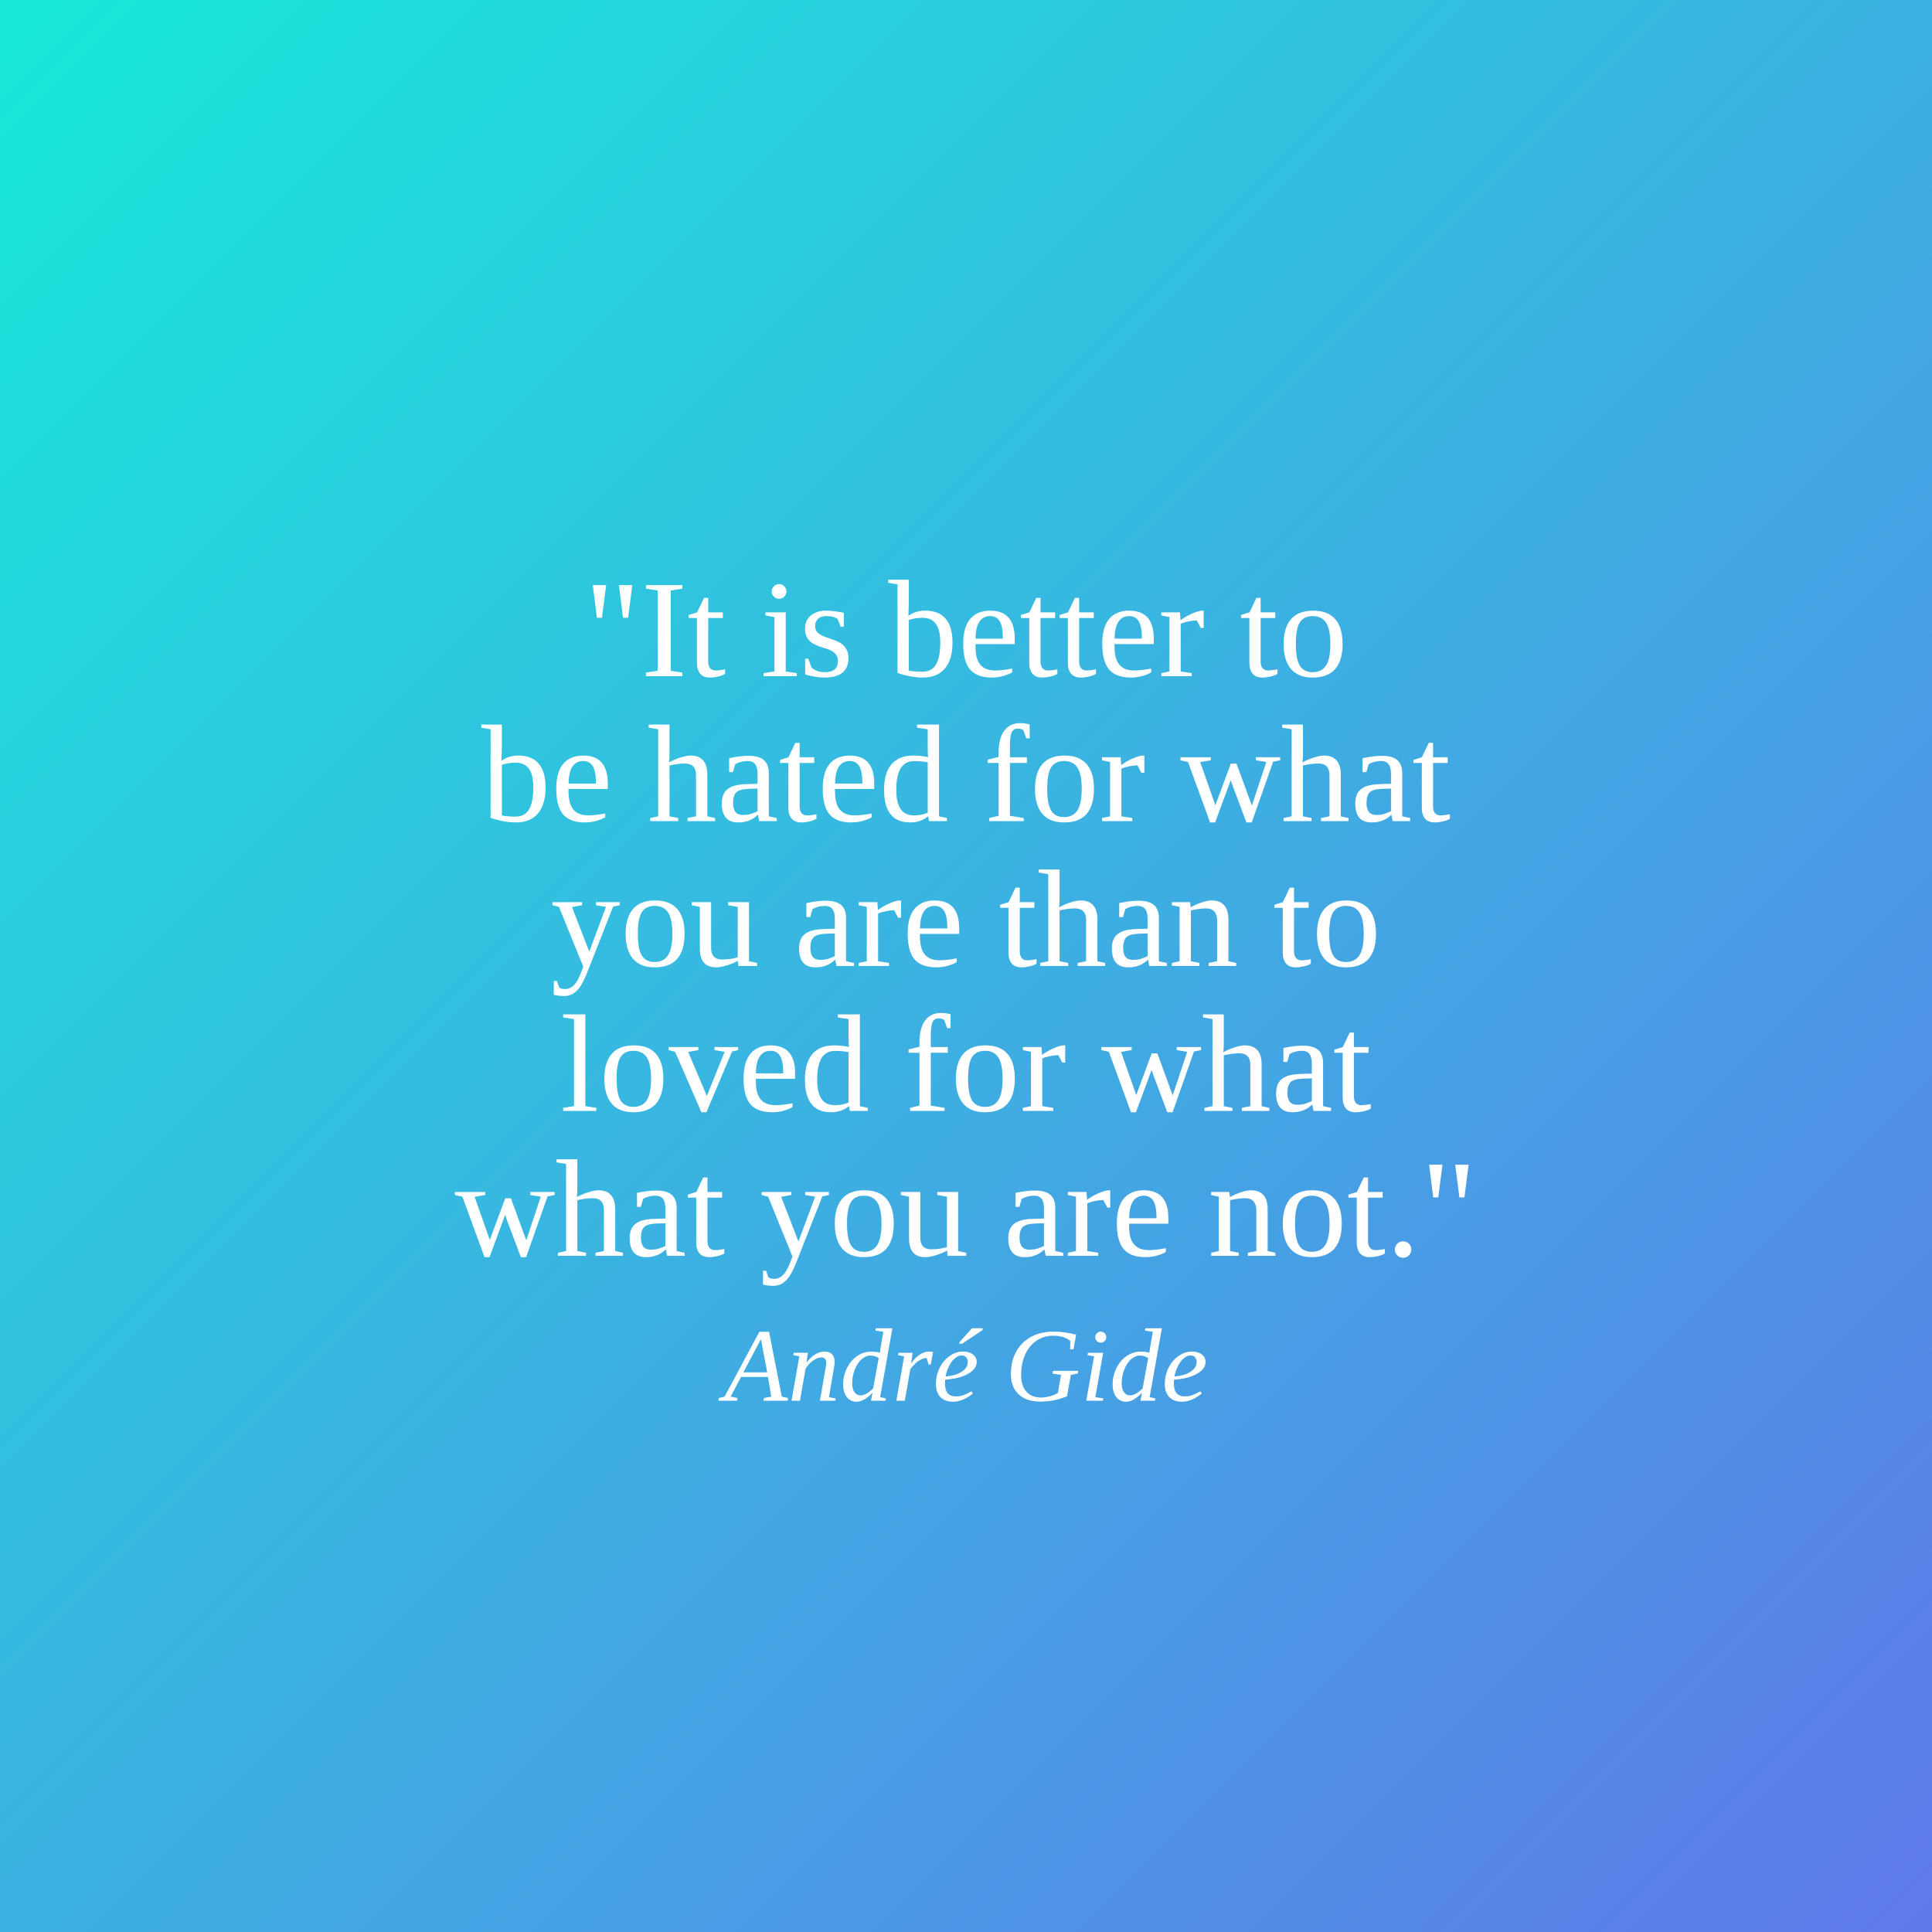
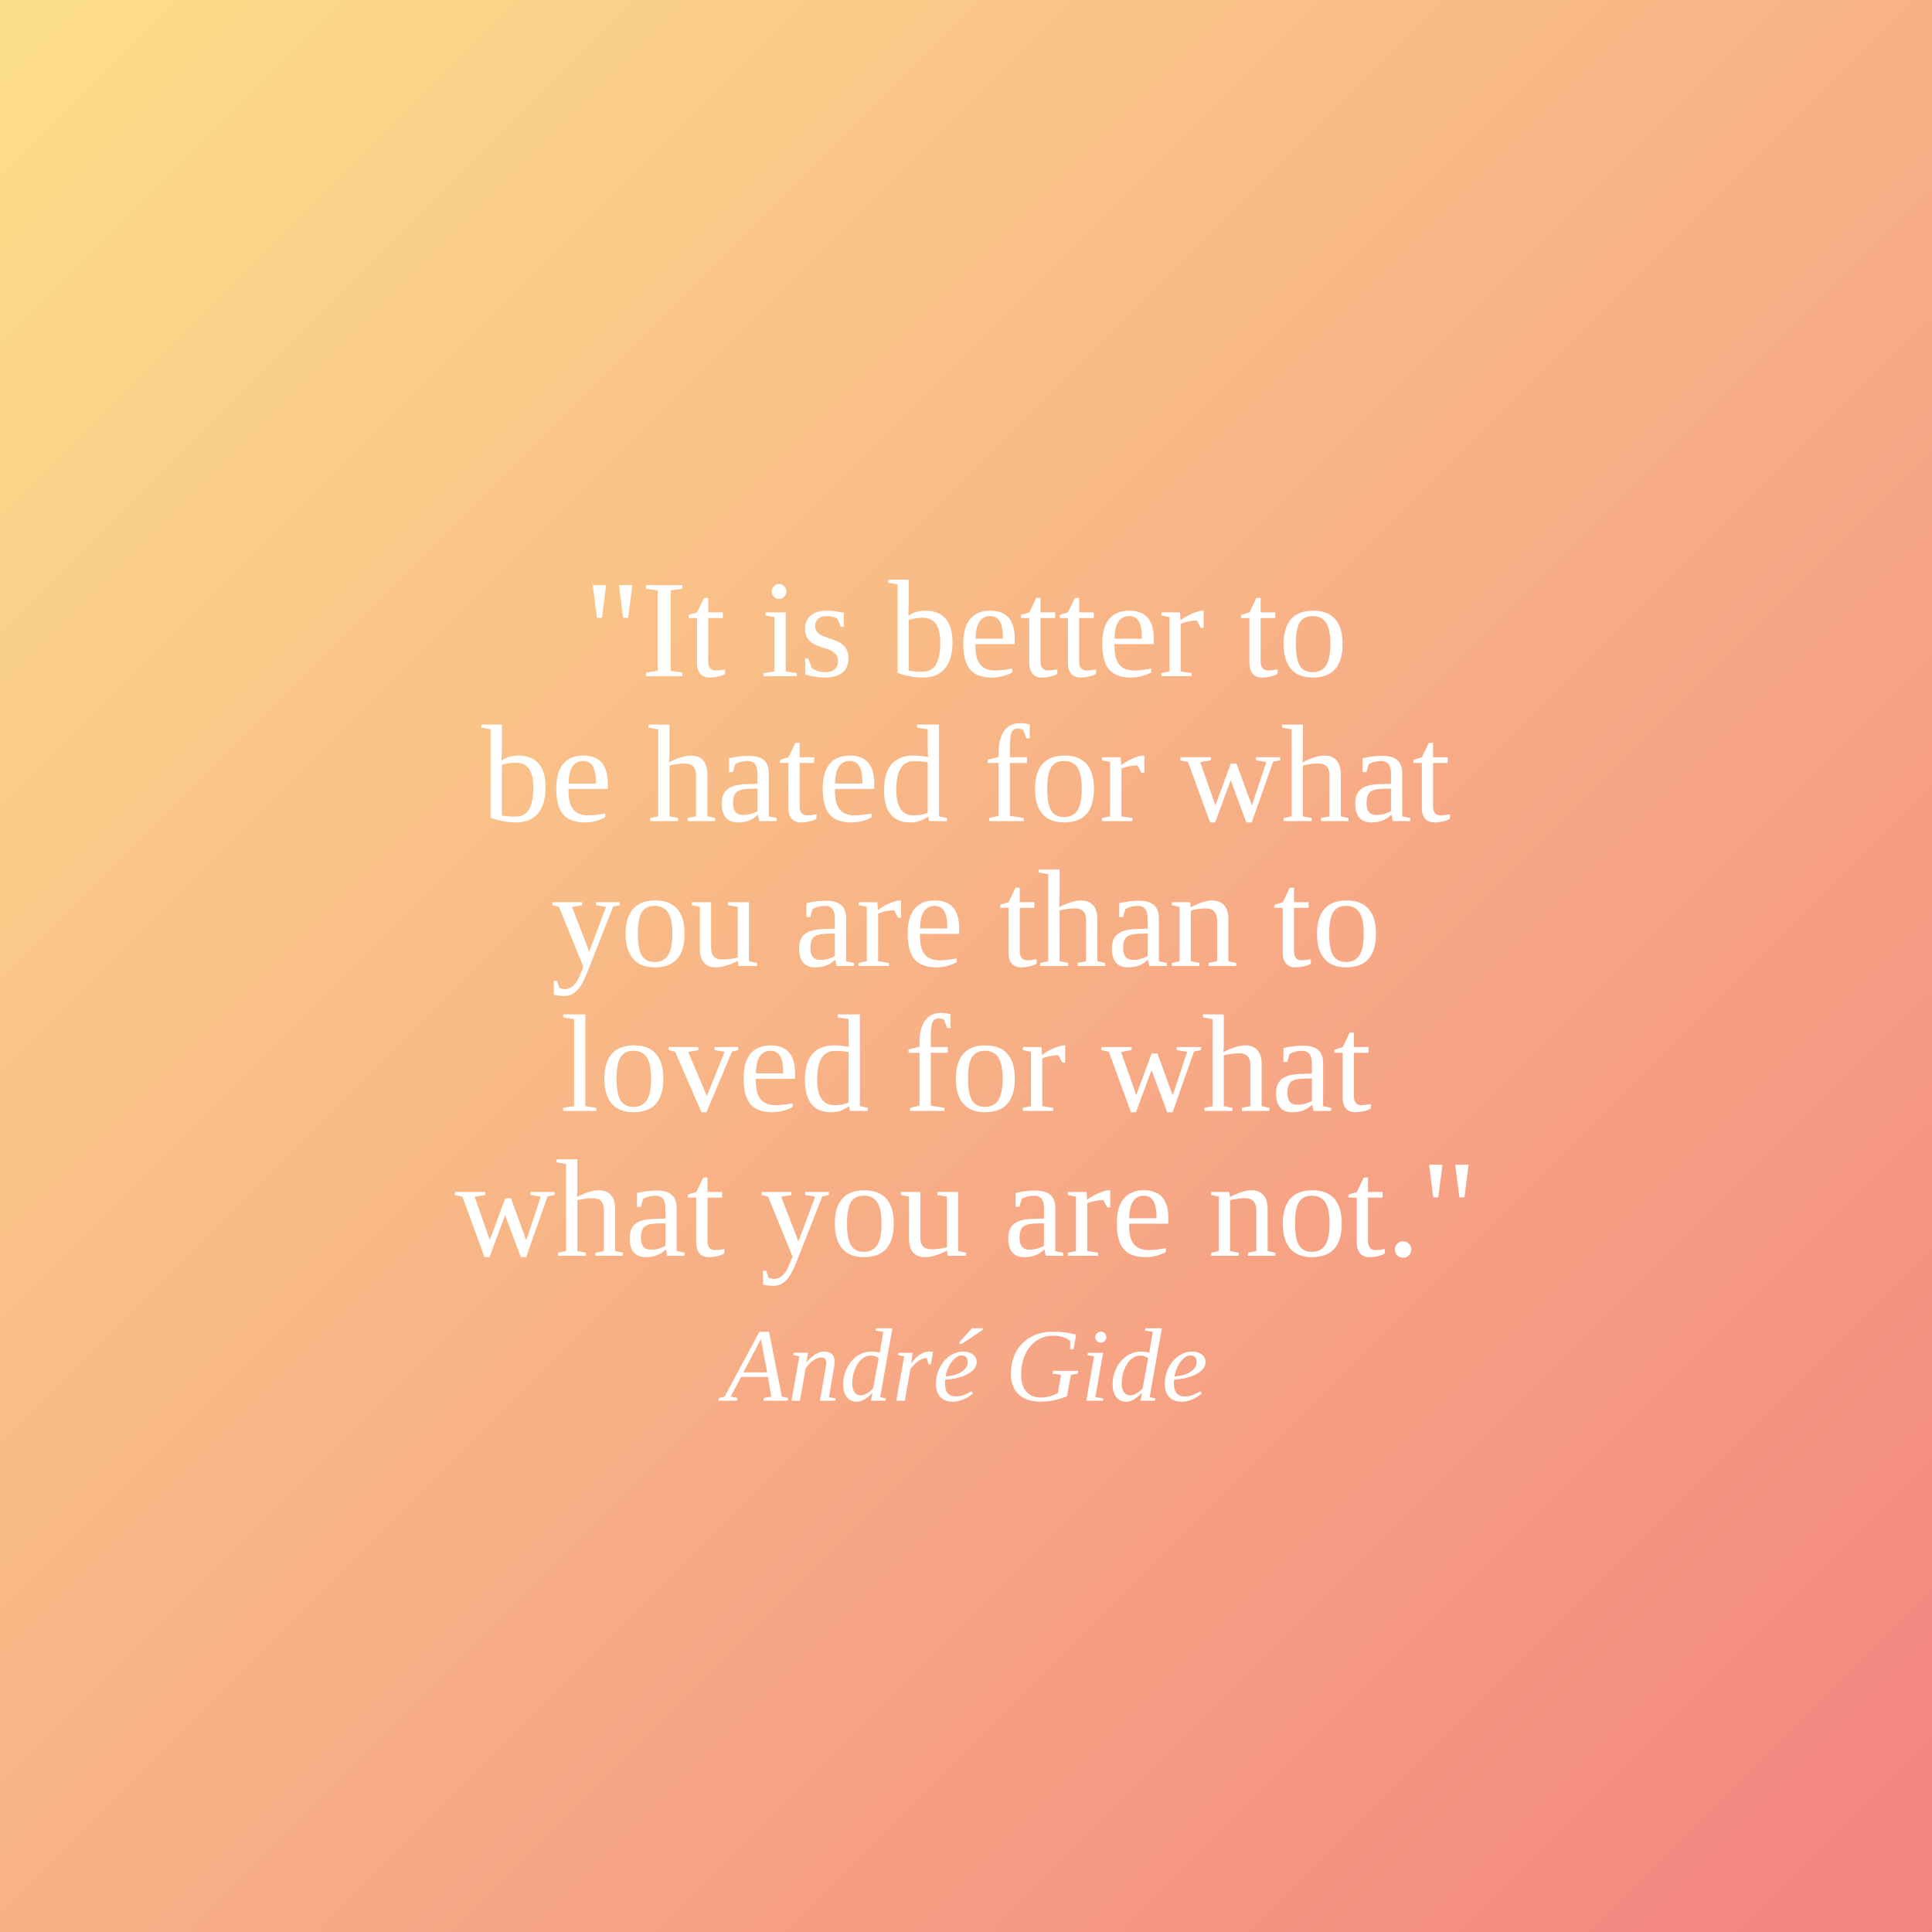
<svg xmlns="http://www.w3.org/2000/svg" width="1000" height="1000">
  <defs>
    <linearGradient id="bb" x1="0%" y1="0%" x2="100%" y2="100%">
-       <stop offset="0%" stop-color="#17ead9" stop-opacity="1.00" />
-       <stop offset="100%" stop-color="#6078ea" stop-opacity="1.00" />
+       <stop offset="0%" stop-color="#fcdf8a" stop-opacity="1.00" />
+       <stop offset="100%" stop-color="#F38381" stop-opacity="1.00" />
    </linearGradient>
  </defs>
  <rect x="0" y="0" width="1000" height="1000" style="fill: url(#bb)" />
  <g style="font-size:72px;fill:white;text-anchor:middle">
    <text x="500" y="350">"It is better to</text>
    <text x="500" y="425">be hated for what</text>
    <text x="500" y="500">you are than to</text>
    <text x="500" y="575">loved for what</text>
    <text x="500" y="650">what you are not."</text>
  </g>
  <text x="500" y="725" style="text-anchor:middle;font-size:54px;fill:white;font-style:italic;">André Gide</text>
</svg>
